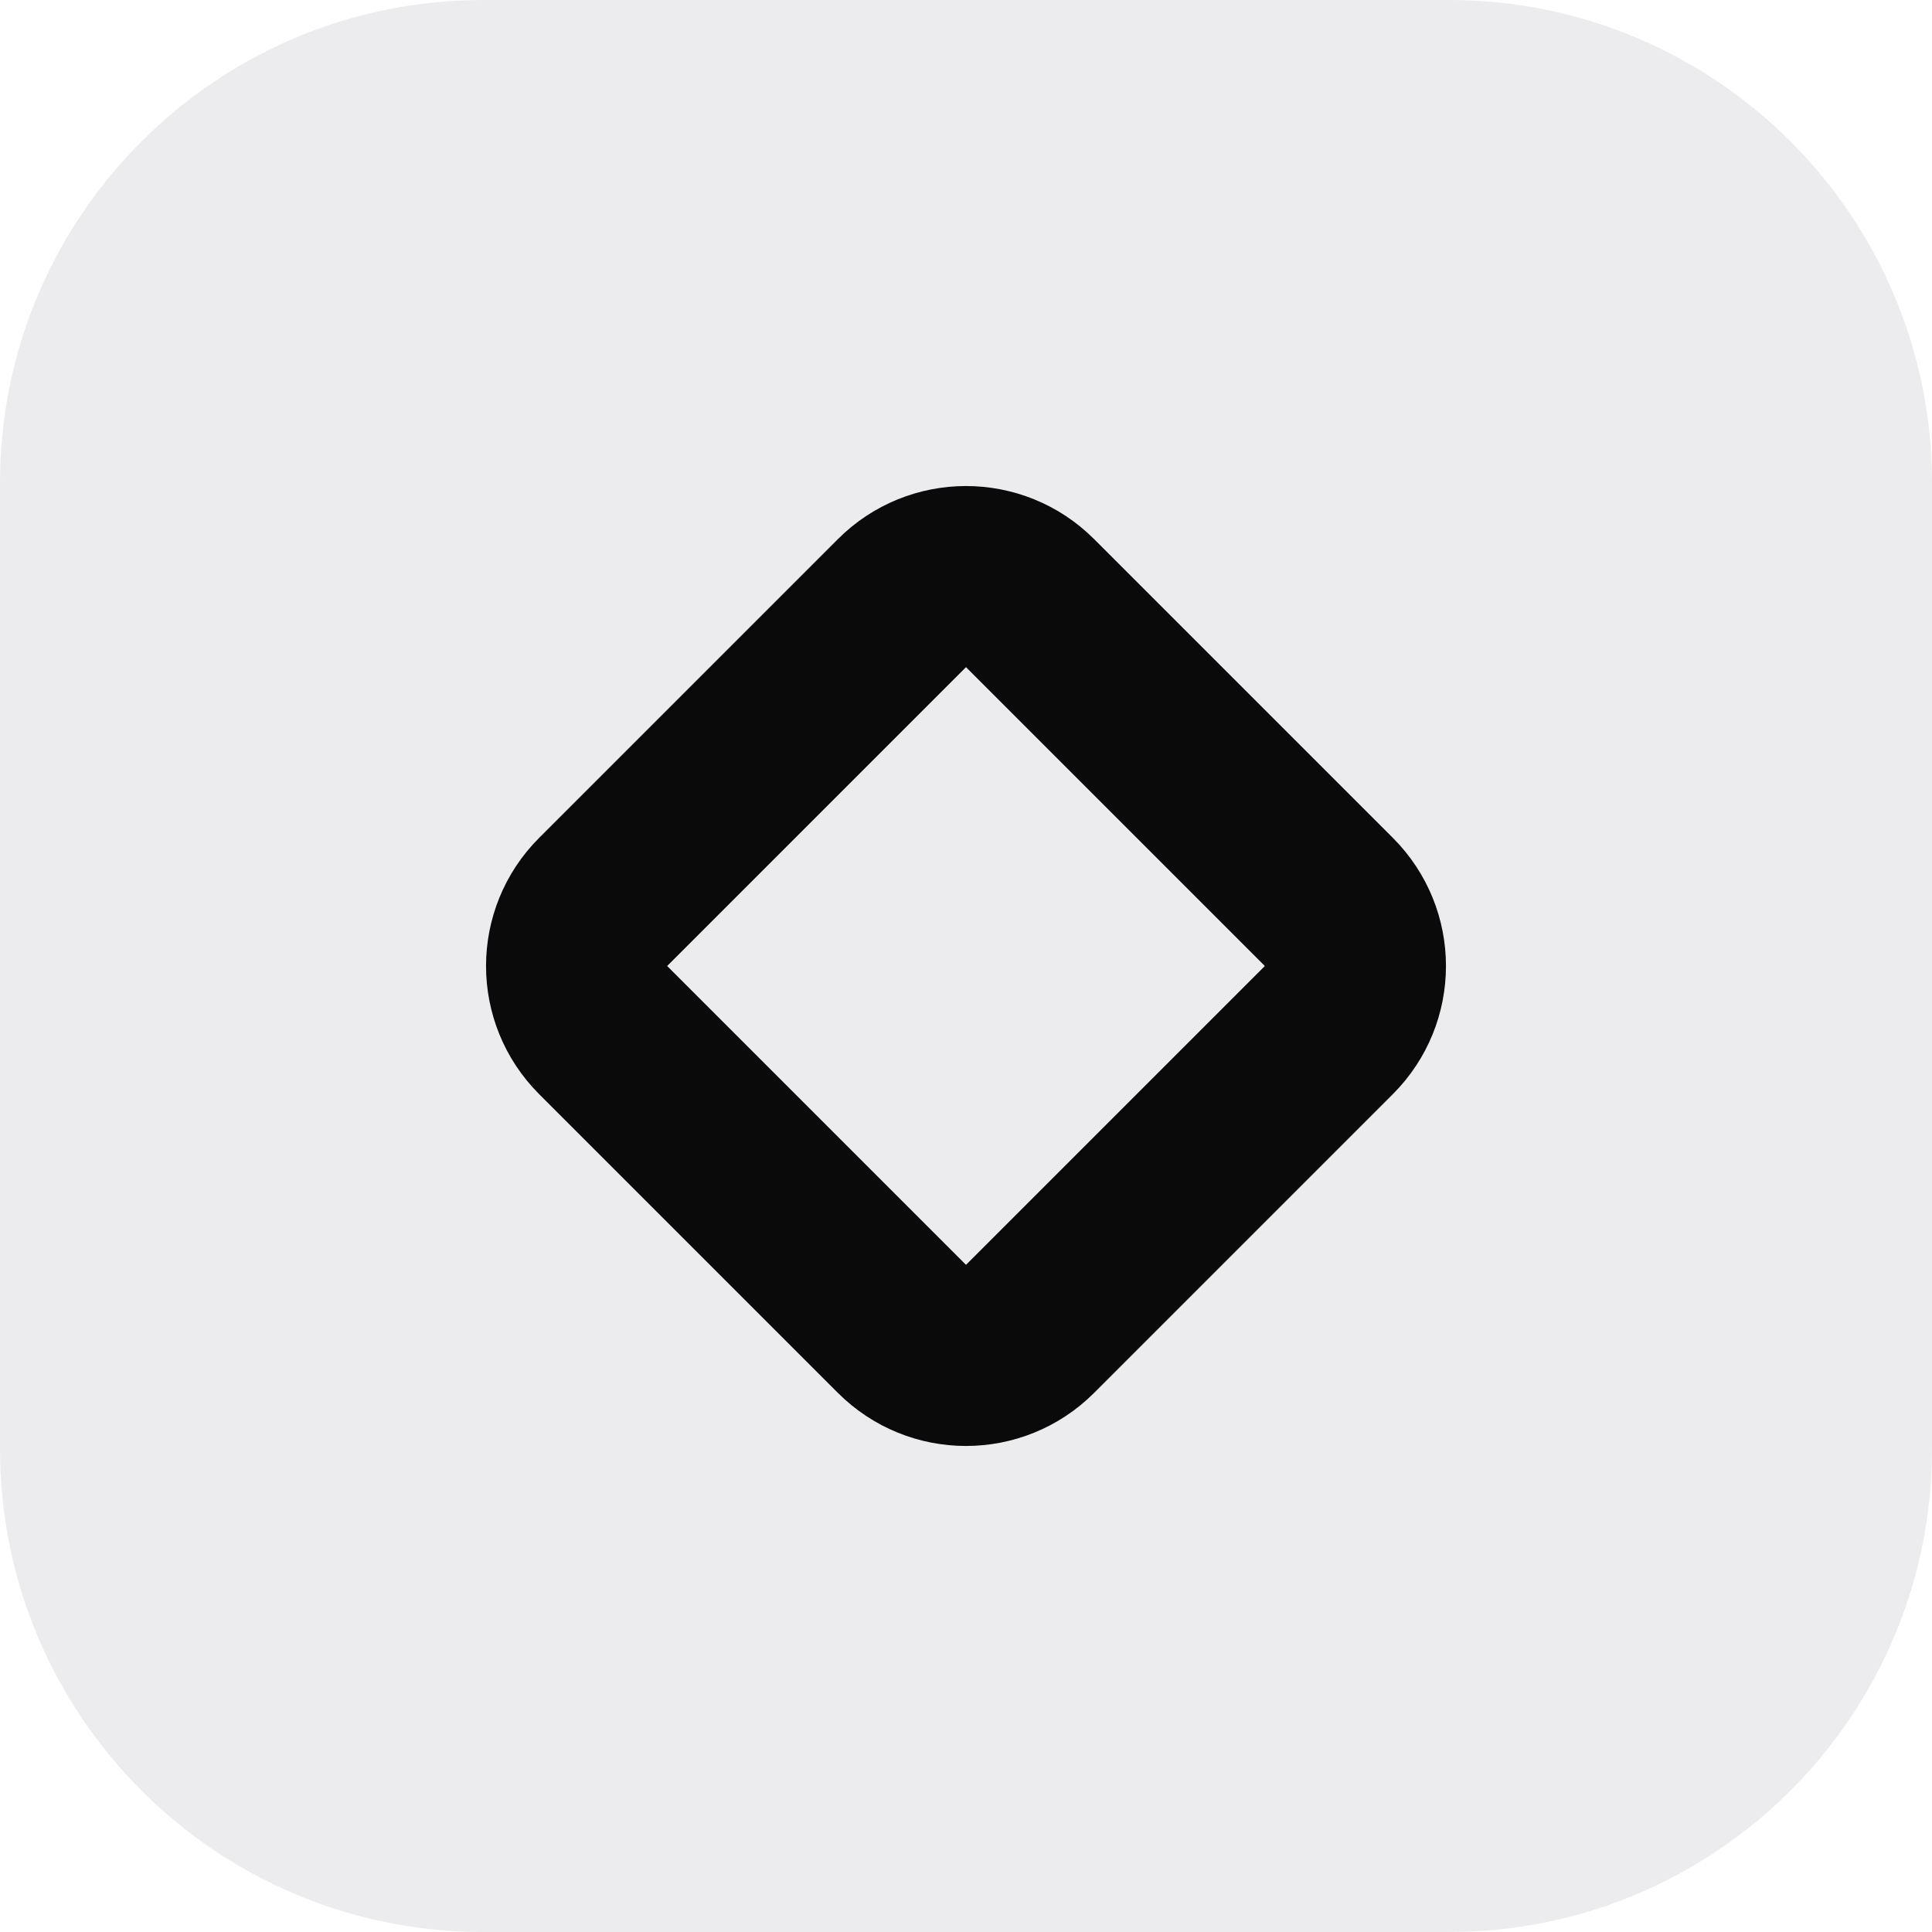
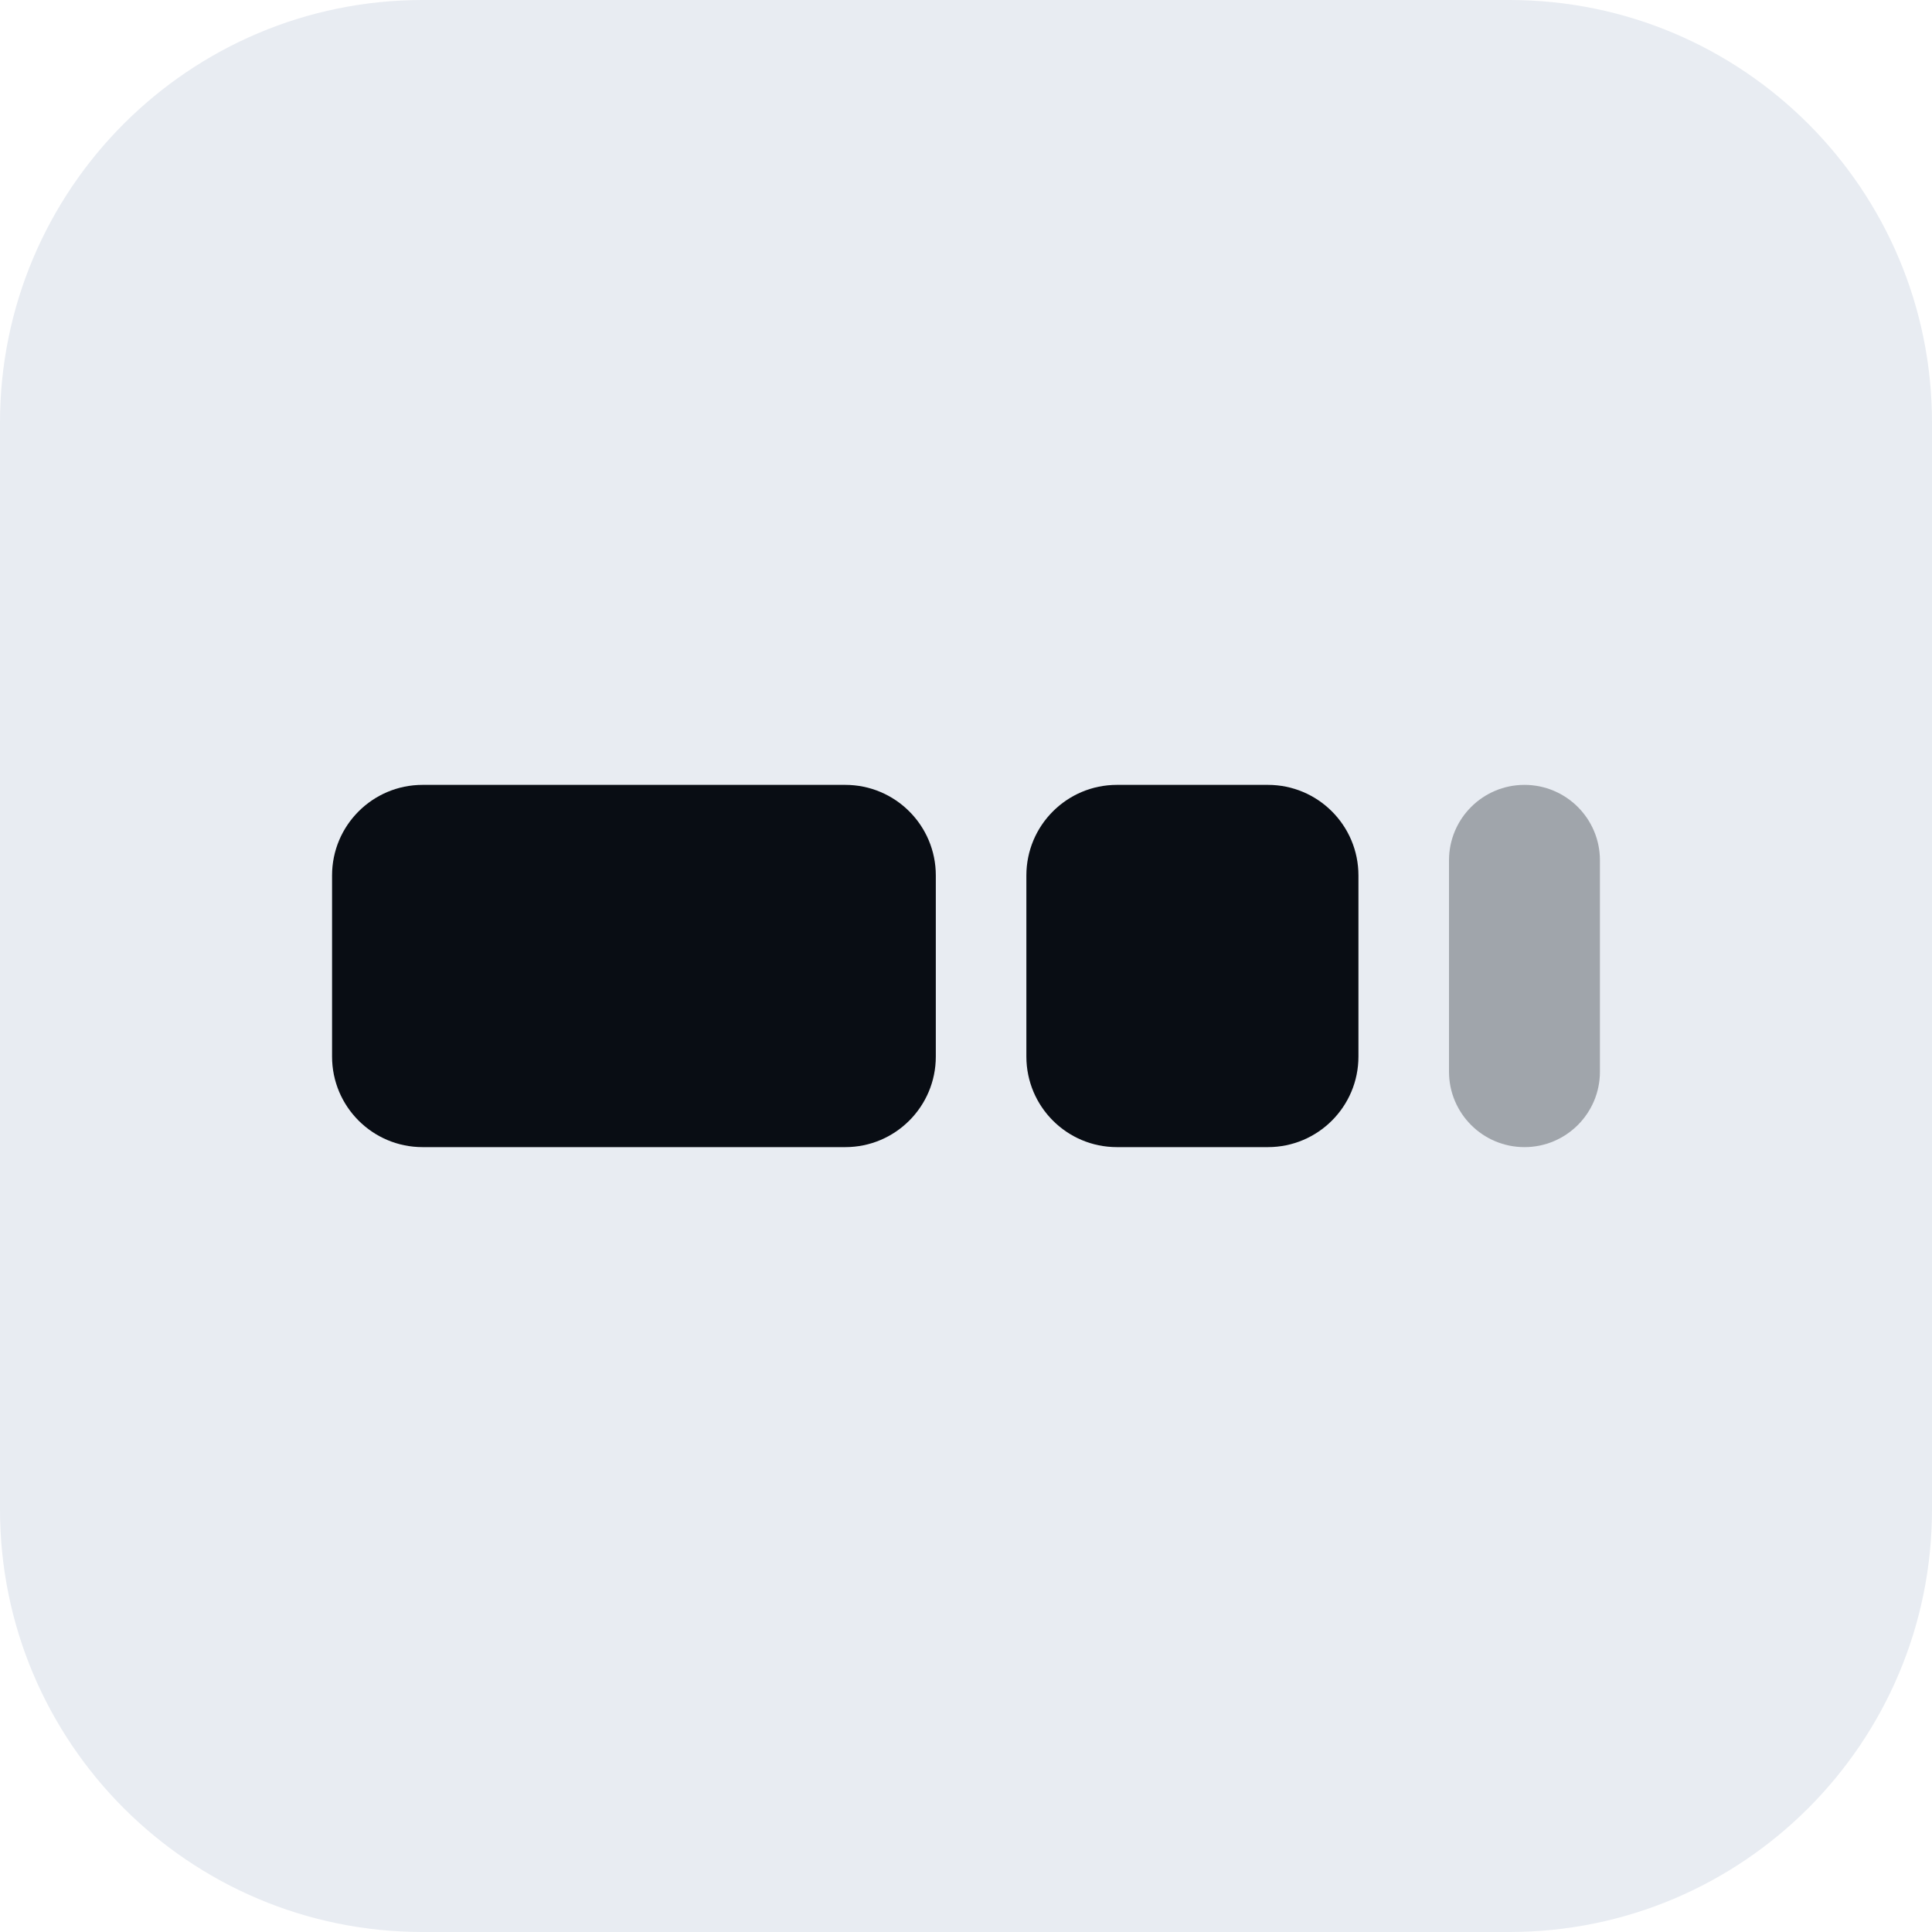
<svg xmlns="http://www.w3.org/2000/svg" viewBox="0 0 32 32">
-   <rect width="32" height="32" rx="8" fill="#ececee" />
-   <rect x="11" y="11" width="10" height="10" rx="1.5" fill="none" stroke="#0a0a0b" stroke-width="3" transform="rotate(45 16 16)" />
+   <rect width="32" height="32" rx="7" fill="#E8ECF2" />
+   <rect x="5.5" y="13" width="10" height="6" rx="1.5" fill="#090D14" />
+   <rect x="17" y="13" width="5.5" height="6" rx="1.5" fill="#090D14" />
+   <rect x="24" y="13" width="2.5" height="6" rx="1.25" fill="#090D14" fill-opacity=".32" />
</svg>
